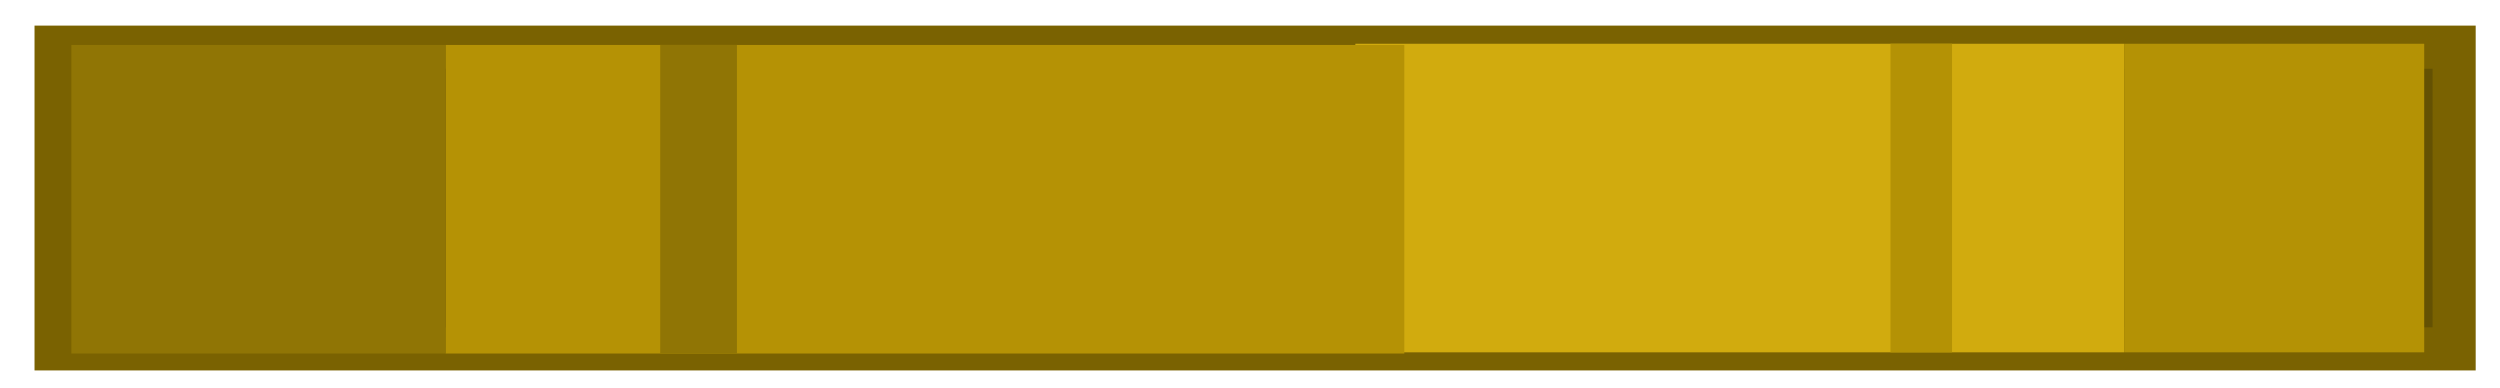
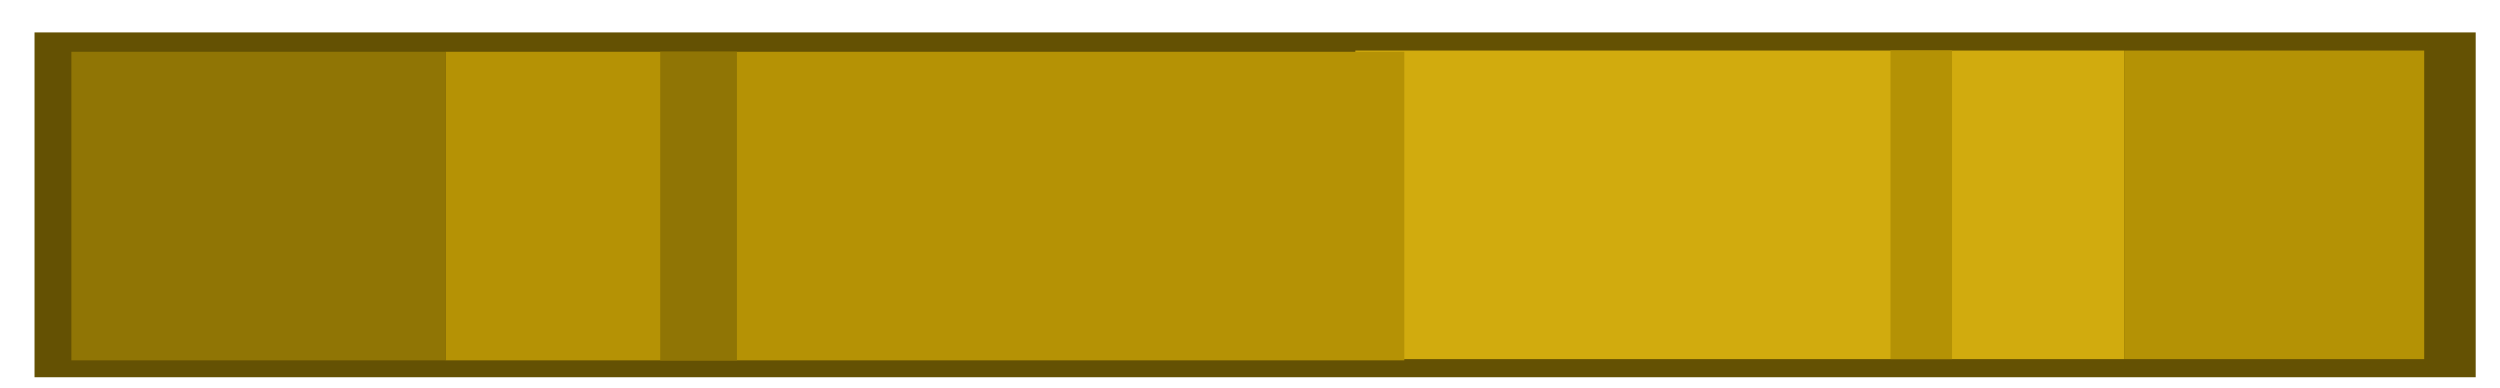
<svg xmlns="http://www.w3.org/2000/svg" width="58" height="9" viewBox="0 0 58 9" fill="none">
-   <rect x="1.301" y="1.094" width="55.635" height="7" fill="#645103" stroke="#7A6201" />
-   <rect x="49.281" y="8.174" width="17.836" height="7.159" transform="rotate(180 49.2806 8.17401)" fill="#D1AB0E" />
-   <rect x="56.241" y="8.174" width="6.961" height="7.159" transform="rotate(180 56.2413 8.17401)" fill="#B49205" />
-   <rect x="45.287" y="8.174" width="1.428" height="7.159" transform="rotate(180 45.2871 8.17401)" fill="#B49205" />
-   <rect x="10.337" y="1.043" width="22.243" height="7.159" fill="#B59205" />
-   <rect x="1.656" y="1.043" width="8.681" height="7.159" fill="#907505" />
-   <rect x="15.317" y="1.043" width="1.78" height="7.159" fill="#907505" />
+   <rect x="0.801" y="0.752" width="56.635" height="8" fill="#645103" />
+   <rect x="49.281" y="8.332" width="17.836" height="7.159" transform="rotate(180 49.2806 8.33185)" fill="#D1AB0E" />
+   <rect x="56.241" y="8.332" width="6.961" height="7.159" transform="rotate(180 56.2413 8.33185)" fill="#B49205" />
+   <rect x="45.287" y="8.332" width="1.428" height="7.159" transform="rotate(180 45.2871 8.33185)" fill="#B49205" />
+   <rect x="10.337" y="1.201" width="22.243" height="7.159" fill="#B59205" />
+   <rect x="1.656" y="1.201" width="8.681" height="7.159" fill="#907505" />
+   <rect x="15.317" y="1.201" width="1.78" height="7.159" fill="#907505" />
</svg>
